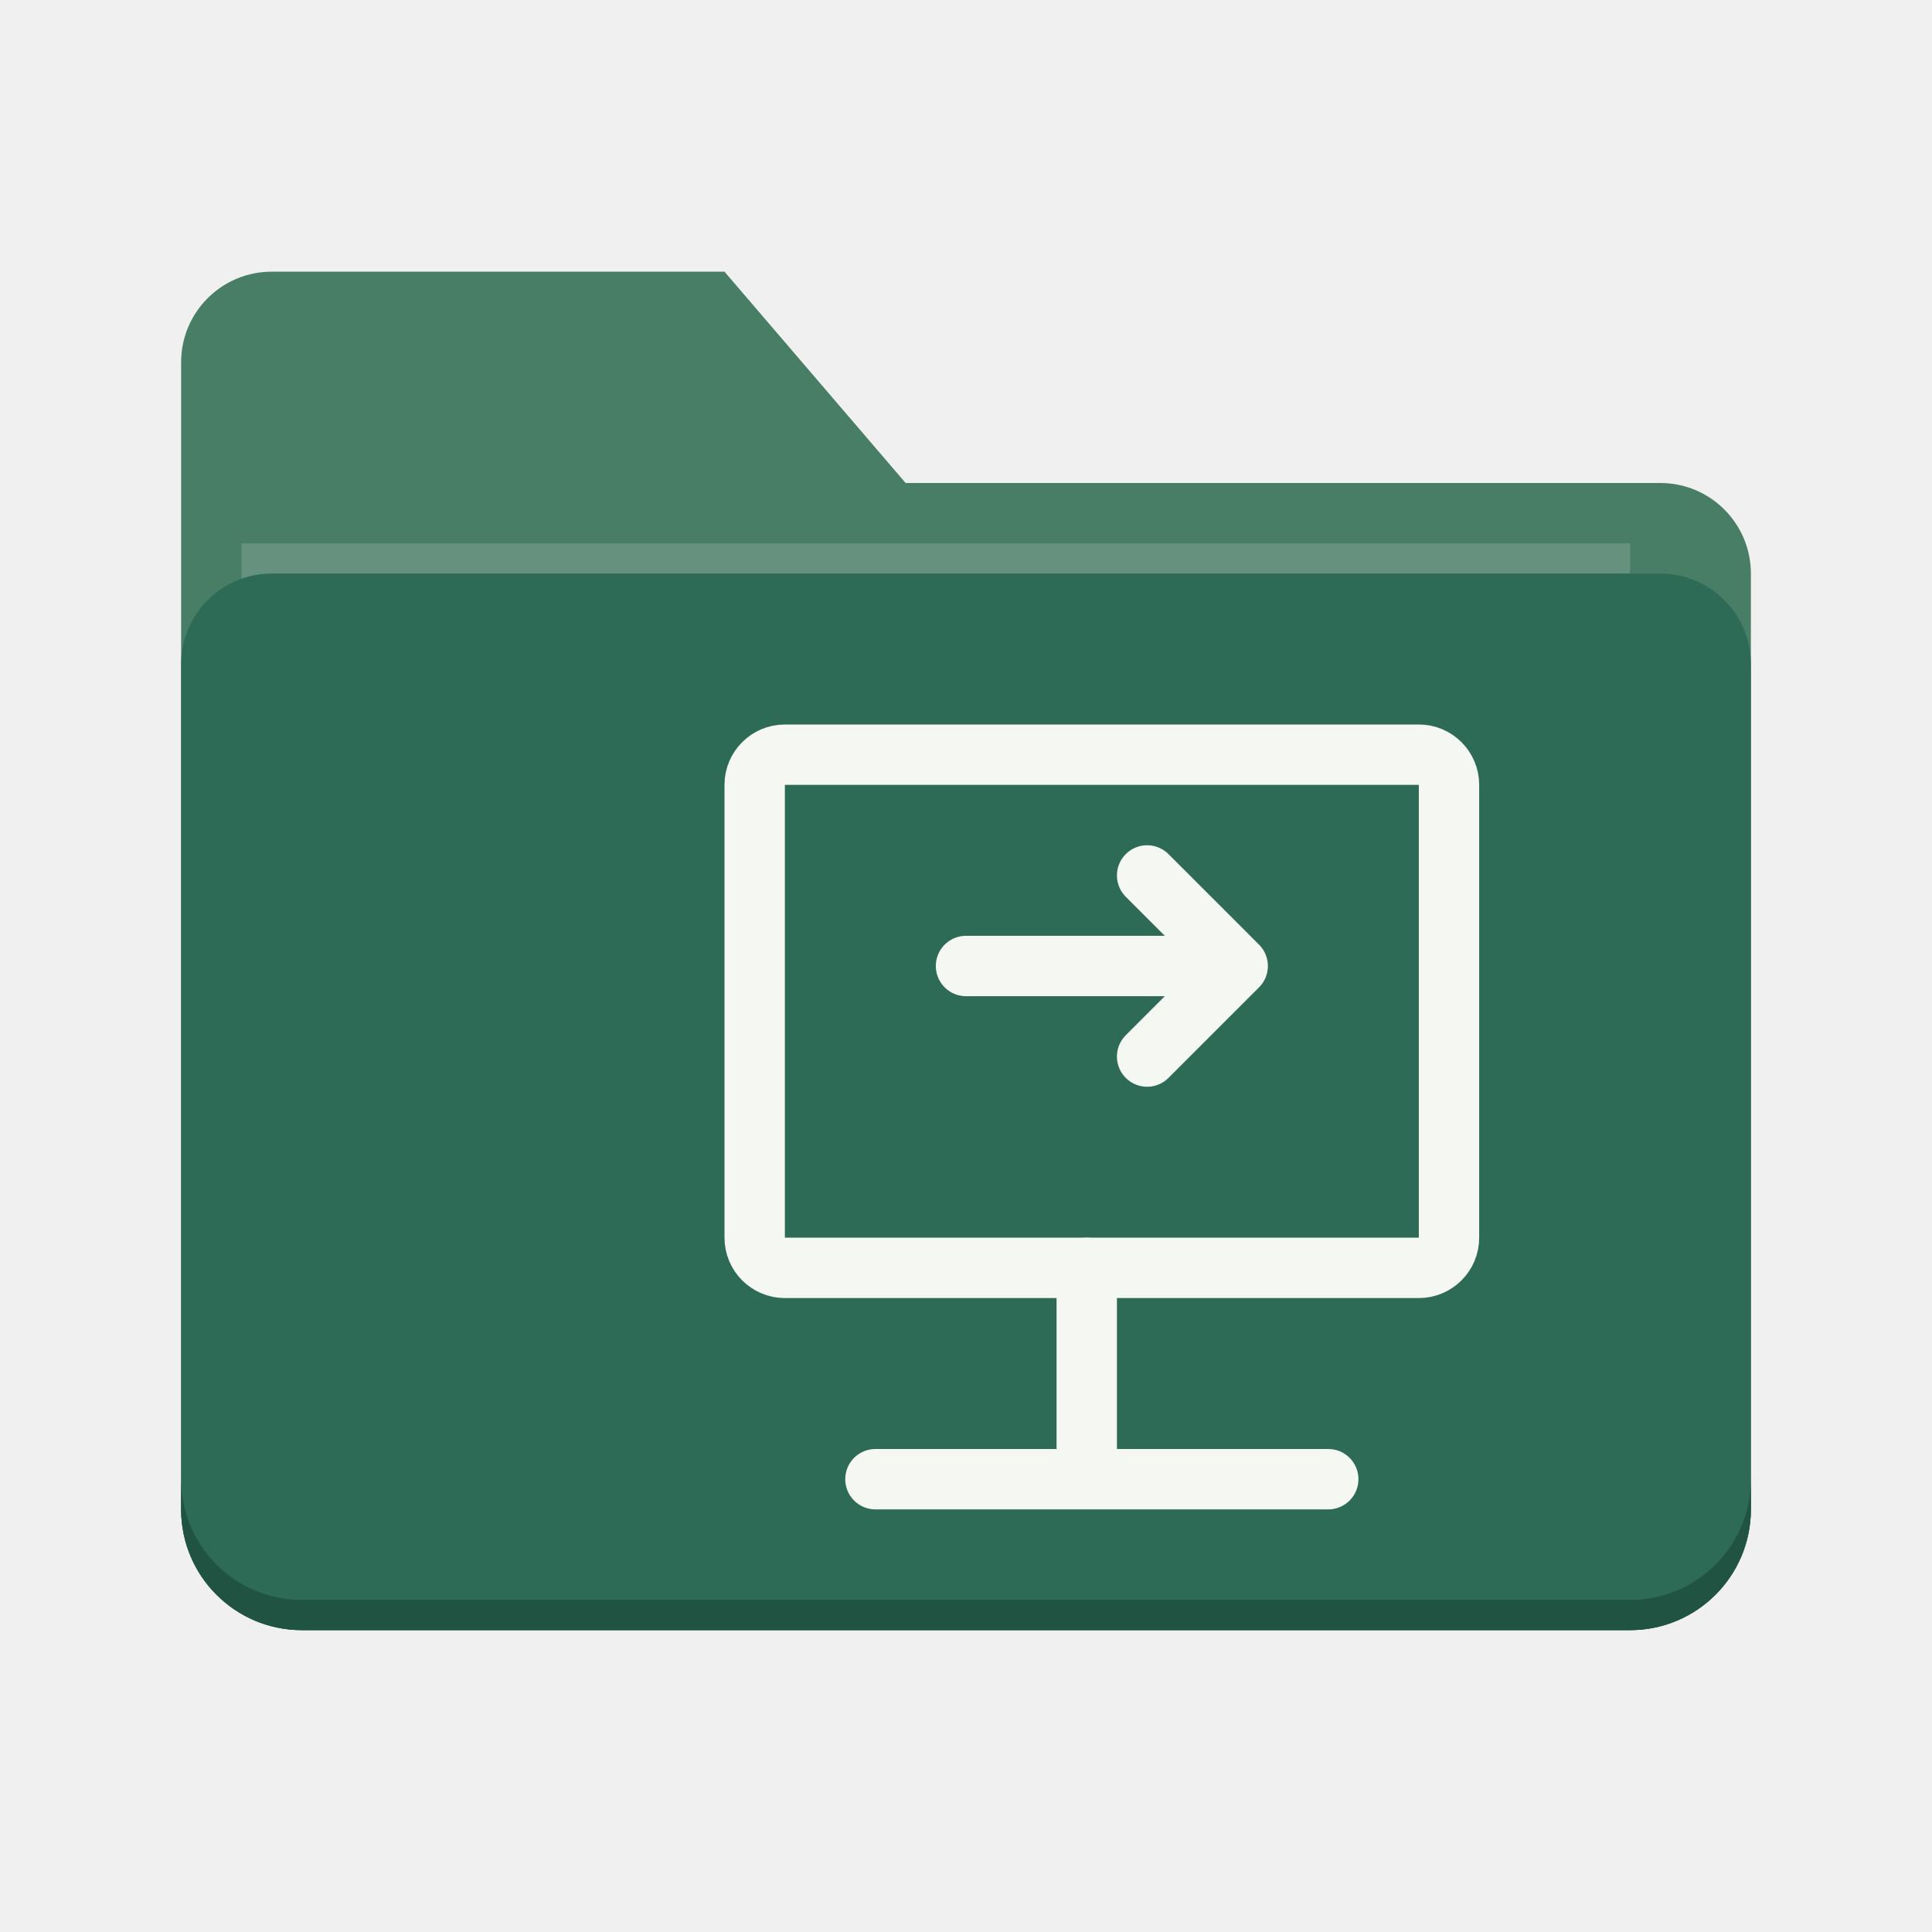
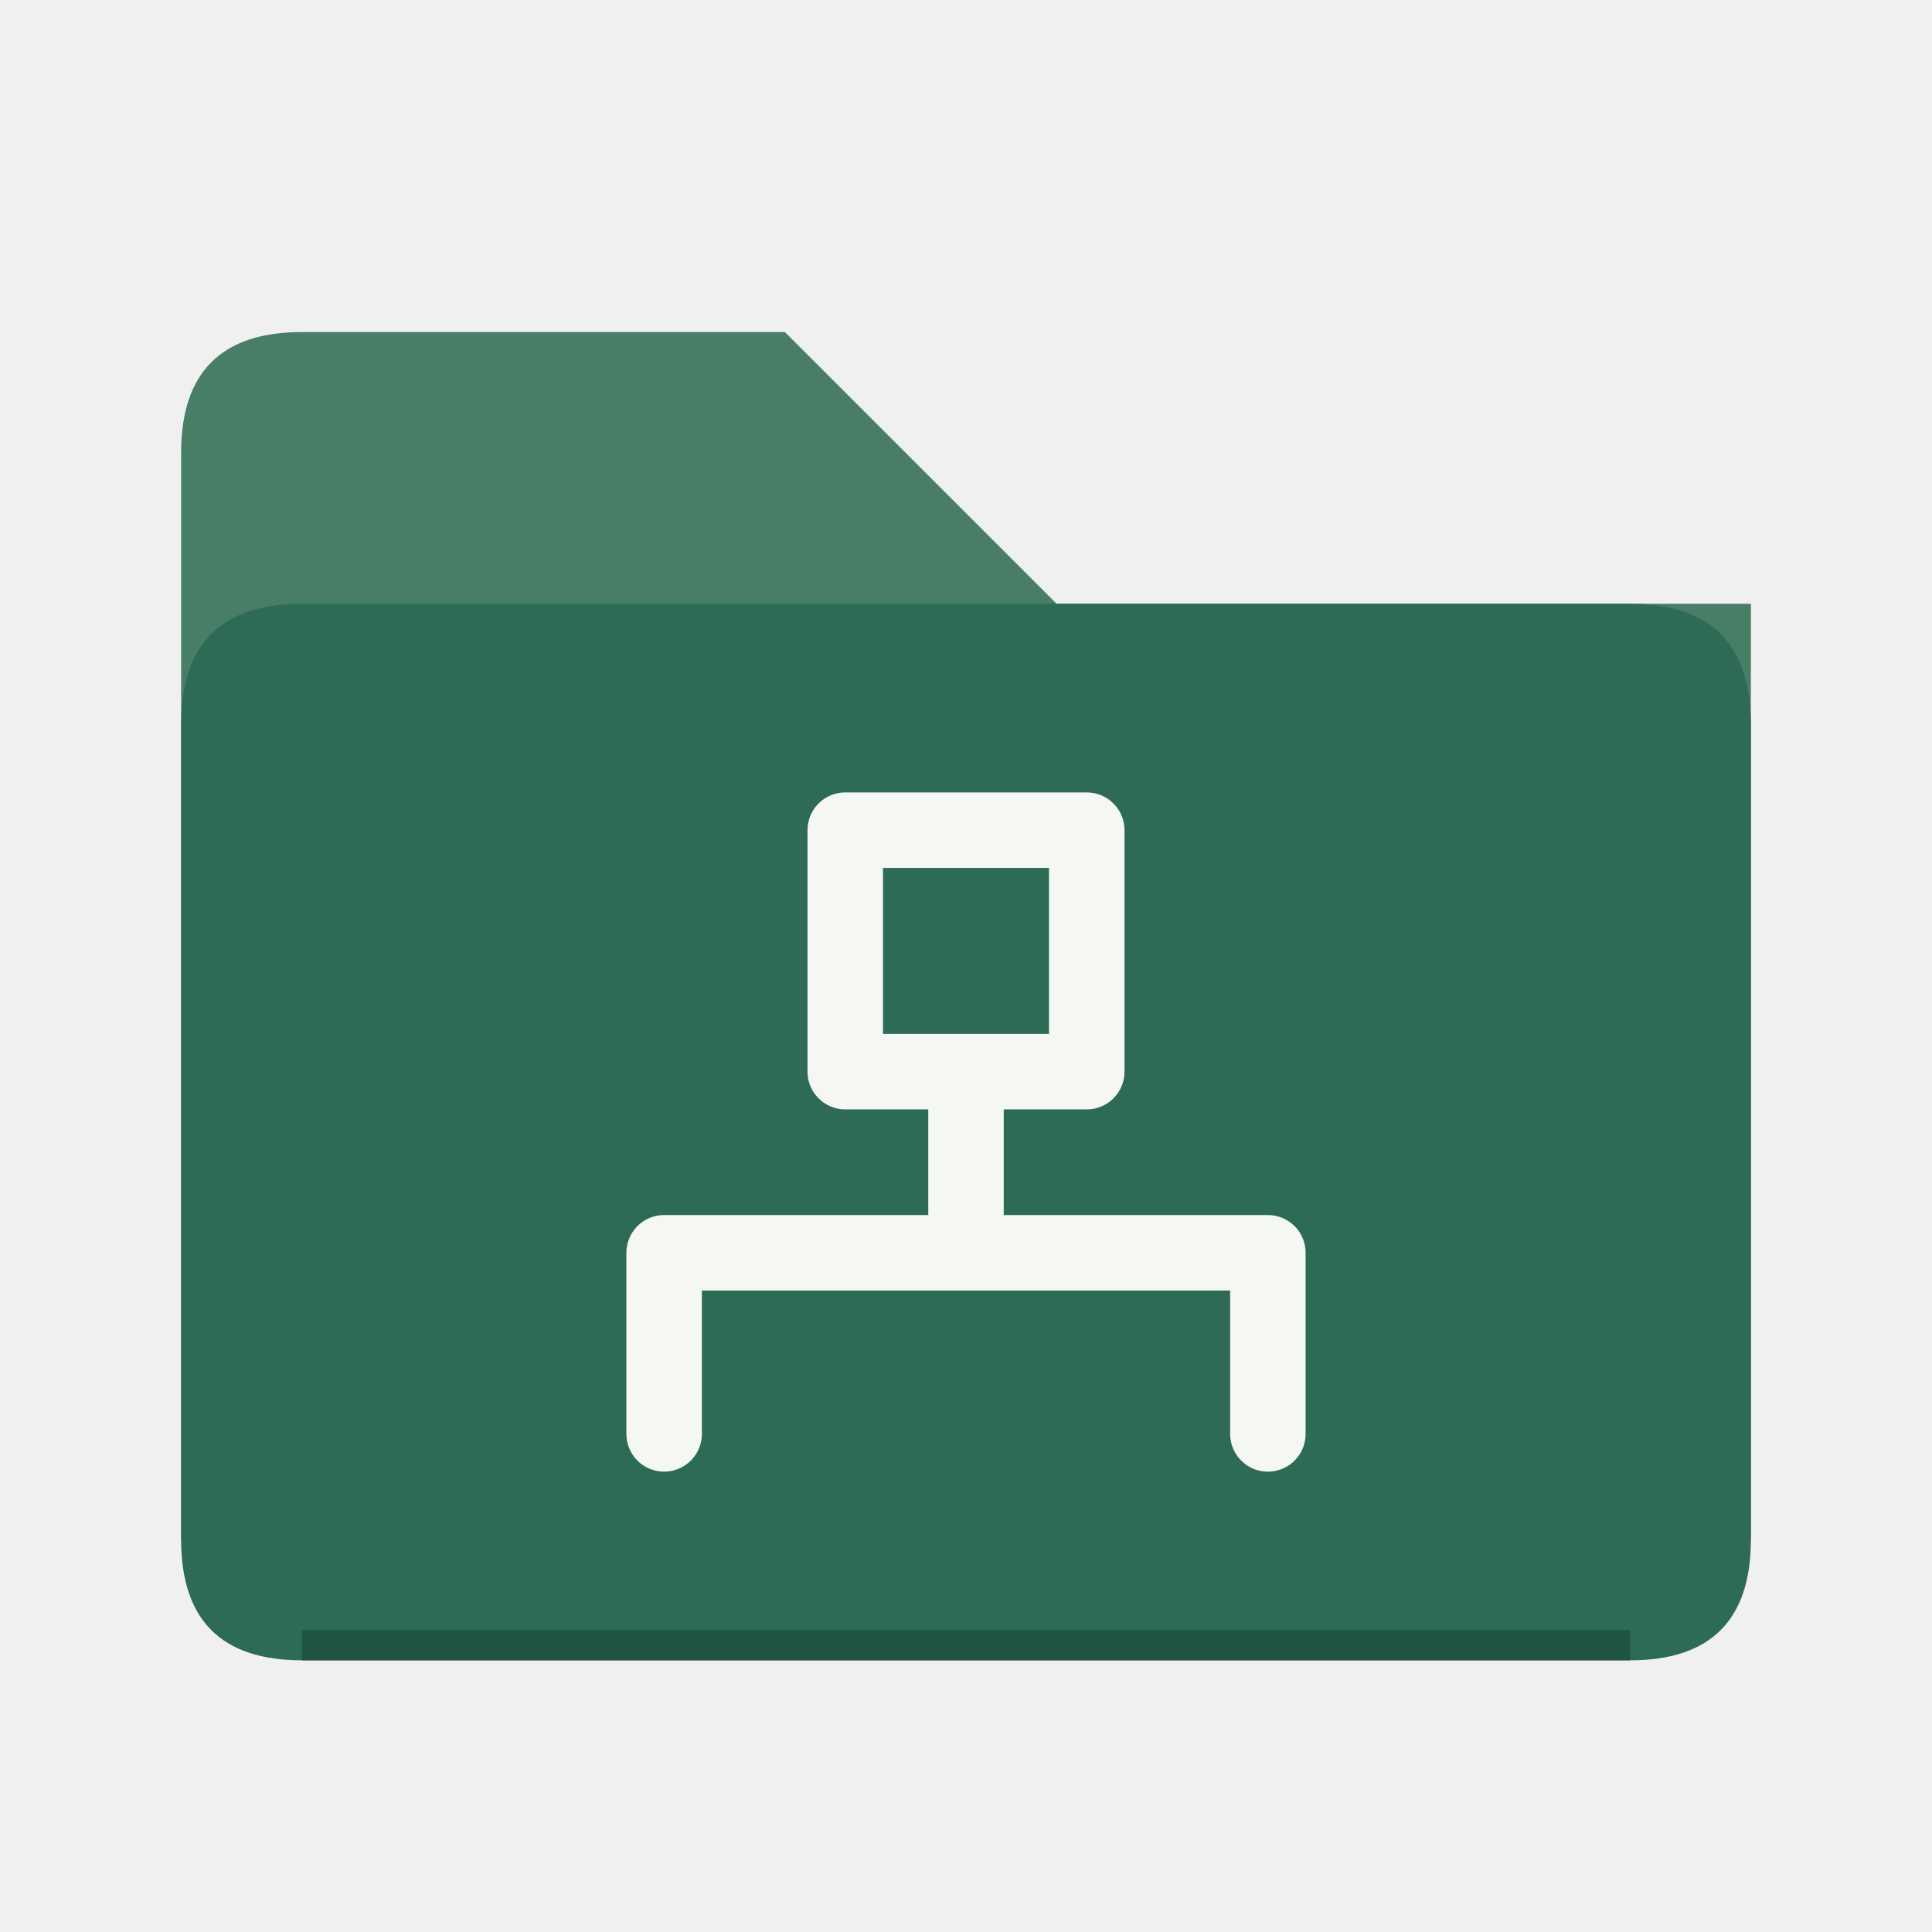
<svg xmlns="http://www.w3.org/2000/svg" width="64" height="64" viewBox="0 0 64 64">
-   <path fill="#487D66" d="M6 12a3 3 0 0 1 3-3h15l6 7h25a3 3 0 0 1 3 3v31a4 4 0 0 1-4 4H10a4 4 0 0 1-4-4z" />
-   <path fill="#FFFFFF" fill-opacity=".16" d="M8 18h46v31H8z" />
-   <path fill="#2E6B57" d="M6 22a3 3 0 0 1 3-3h46a3 3 0 0 1 3 3v28a4 4 0 0 1-4 4H10a4 4 0 0 1-4-4z" />
-   <path fill="#215342" d="M6 49v1a4 4 0 0 0 4 4h44a4 4 0 0 0 4-4v-1a4 4 0 0 1-4 4H10a4 4 0 0 1-4-4z" />
-   <g fill="none" stroke="#F4F7F2" stroke-width="2" stroke-linejoin="round" stroke-linecap="round">
-     <rect x="25" y="25" width="23" height="17" rx="1" />
-     <path d="M36 42v7m-7 0h15m-12-17h9m-3-3 3 3-3 3" />
+   <path fill="#487D66" d="M6 15Q6 11 10 11H26L35 20H58V51H6Z" />
+   <path fill="#2E6B57" d="M6 24Q6 20 10 20H54Q58 20 58 24V51Q58 55 54 55H10Q6 55 6 51Z" />
+   <path stroke="#215342" stroke-width="1" d="M10 54.5H54" />
+   <g transform="translate(20.0,25.5) scale(4.0)" fill="none" stroke="#F4F7F2" stroke-width="0.625" stroke-linecap="round" stroke-linejoin="round">
+     <path d="M2 .5h2v2H2zM3 2.5v1.5M.5 5.5V4h5v1.5" />
  </g>
</svg>
